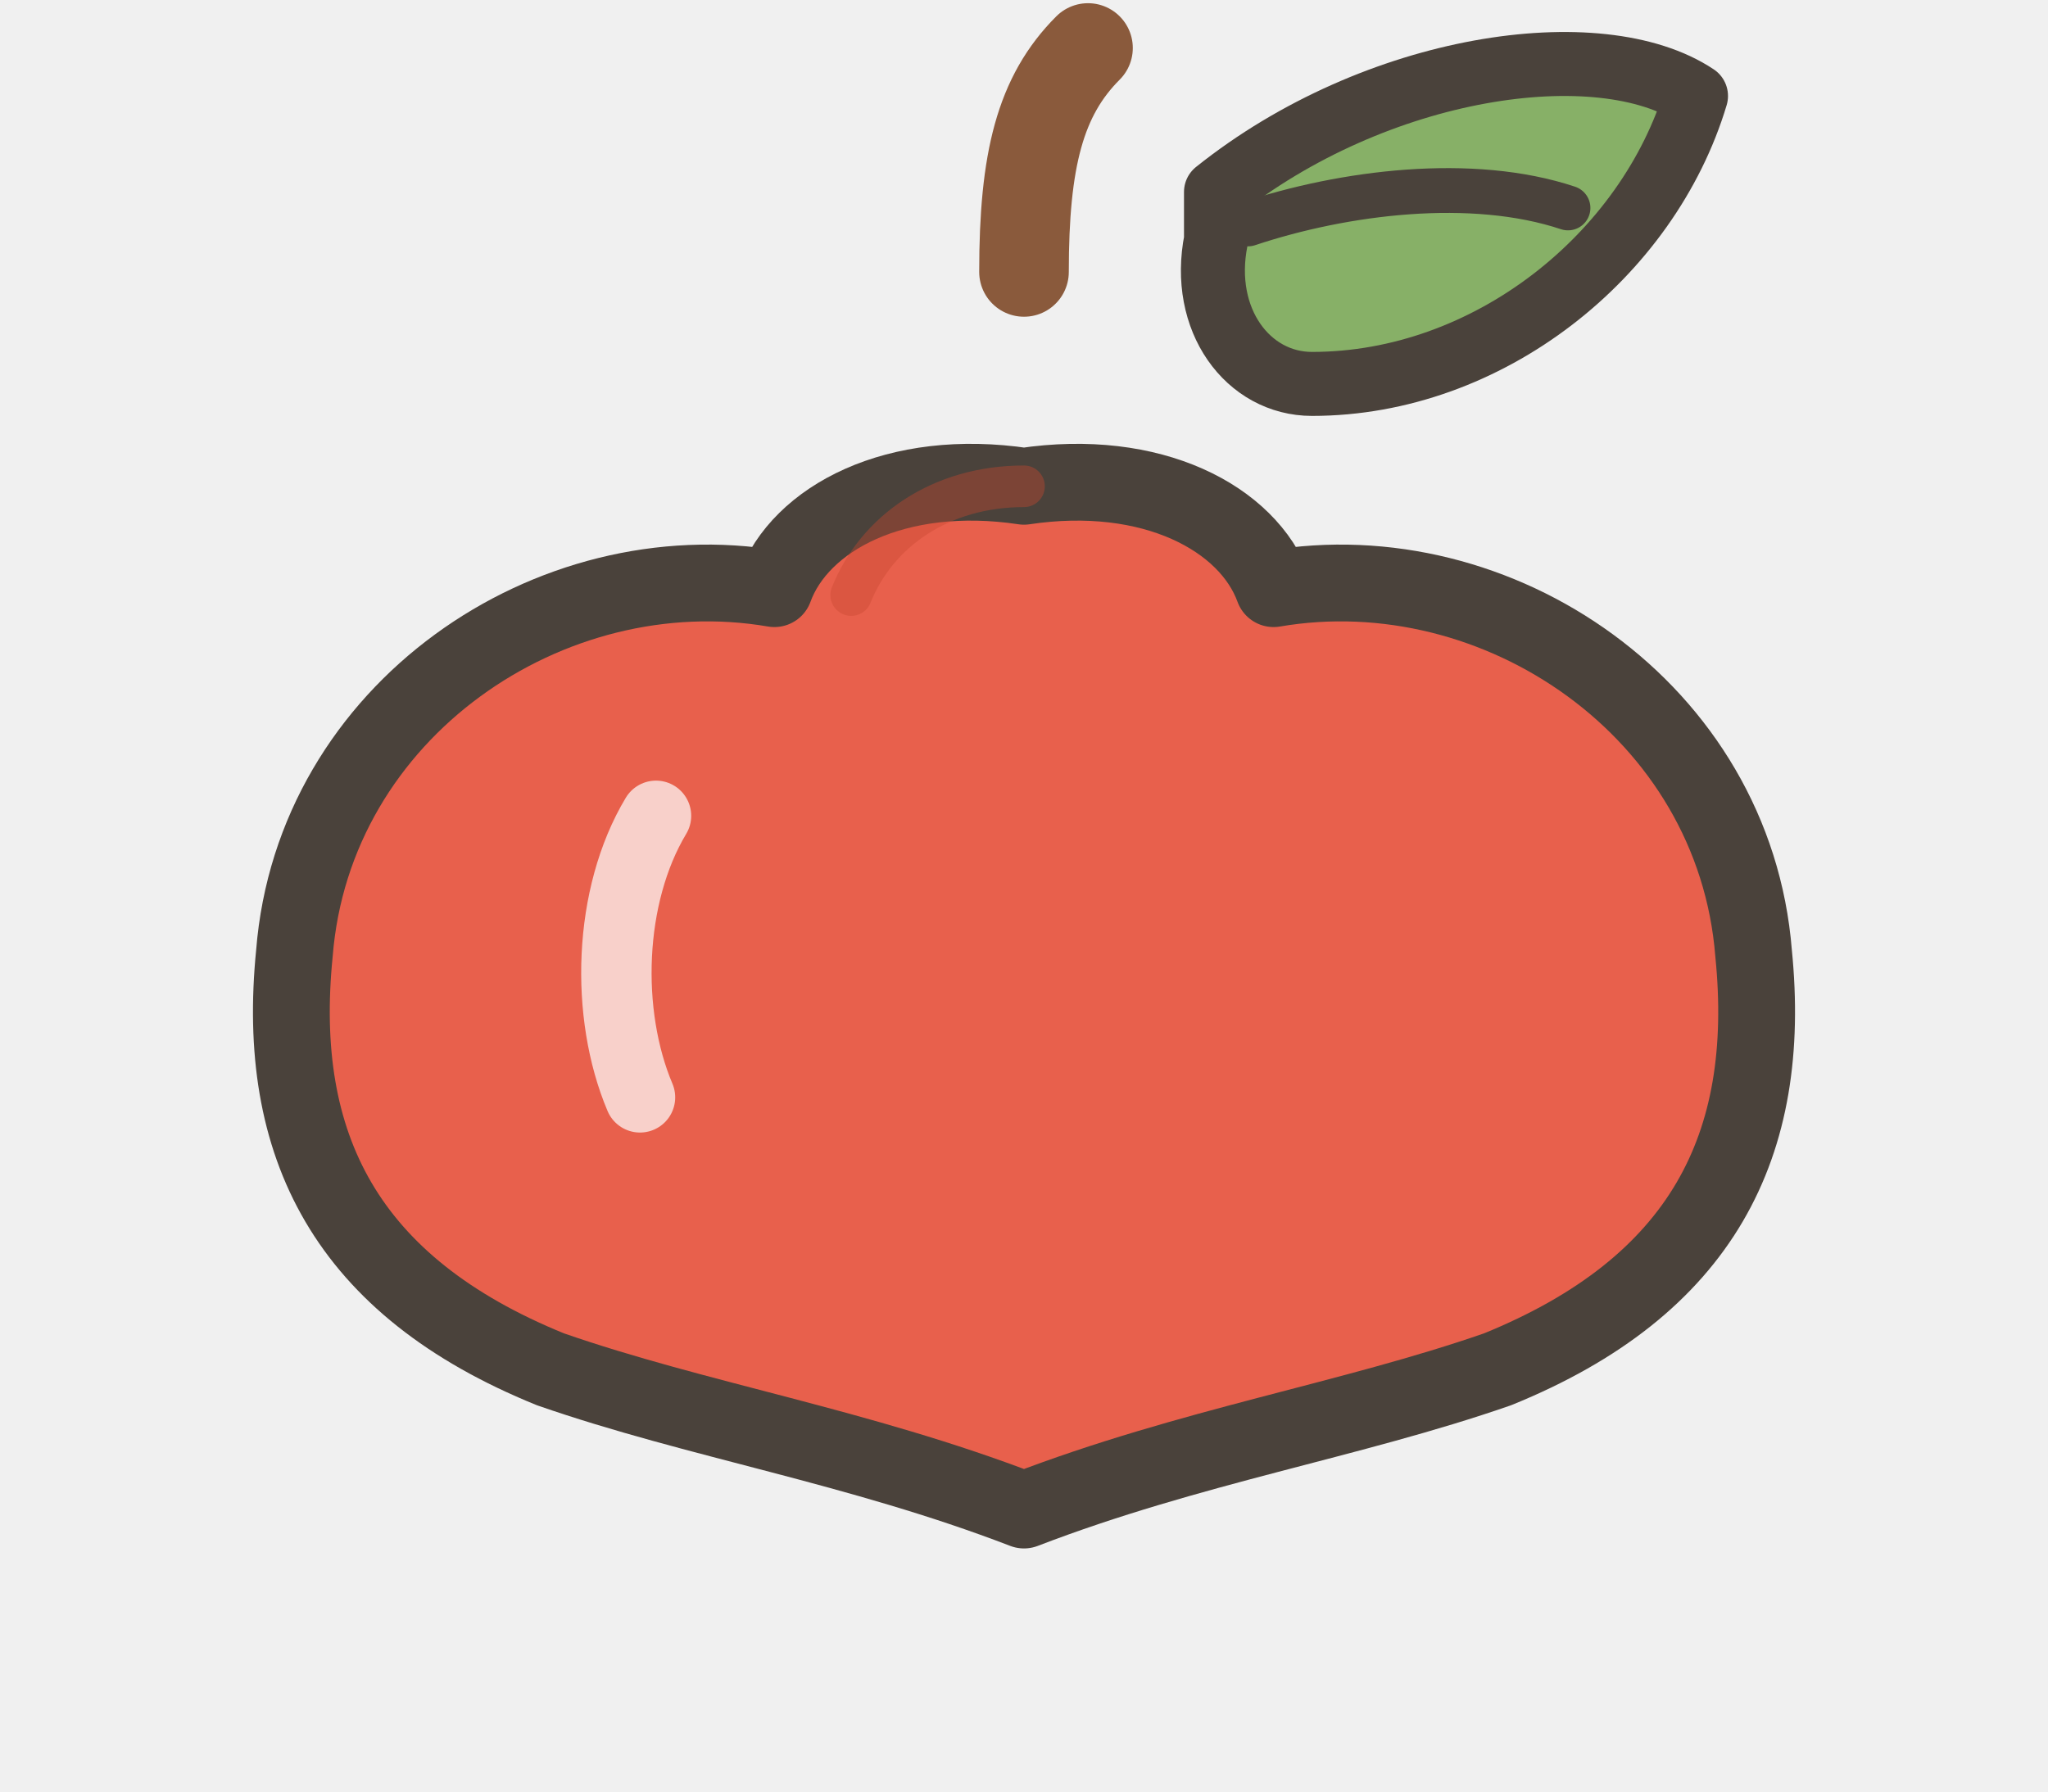
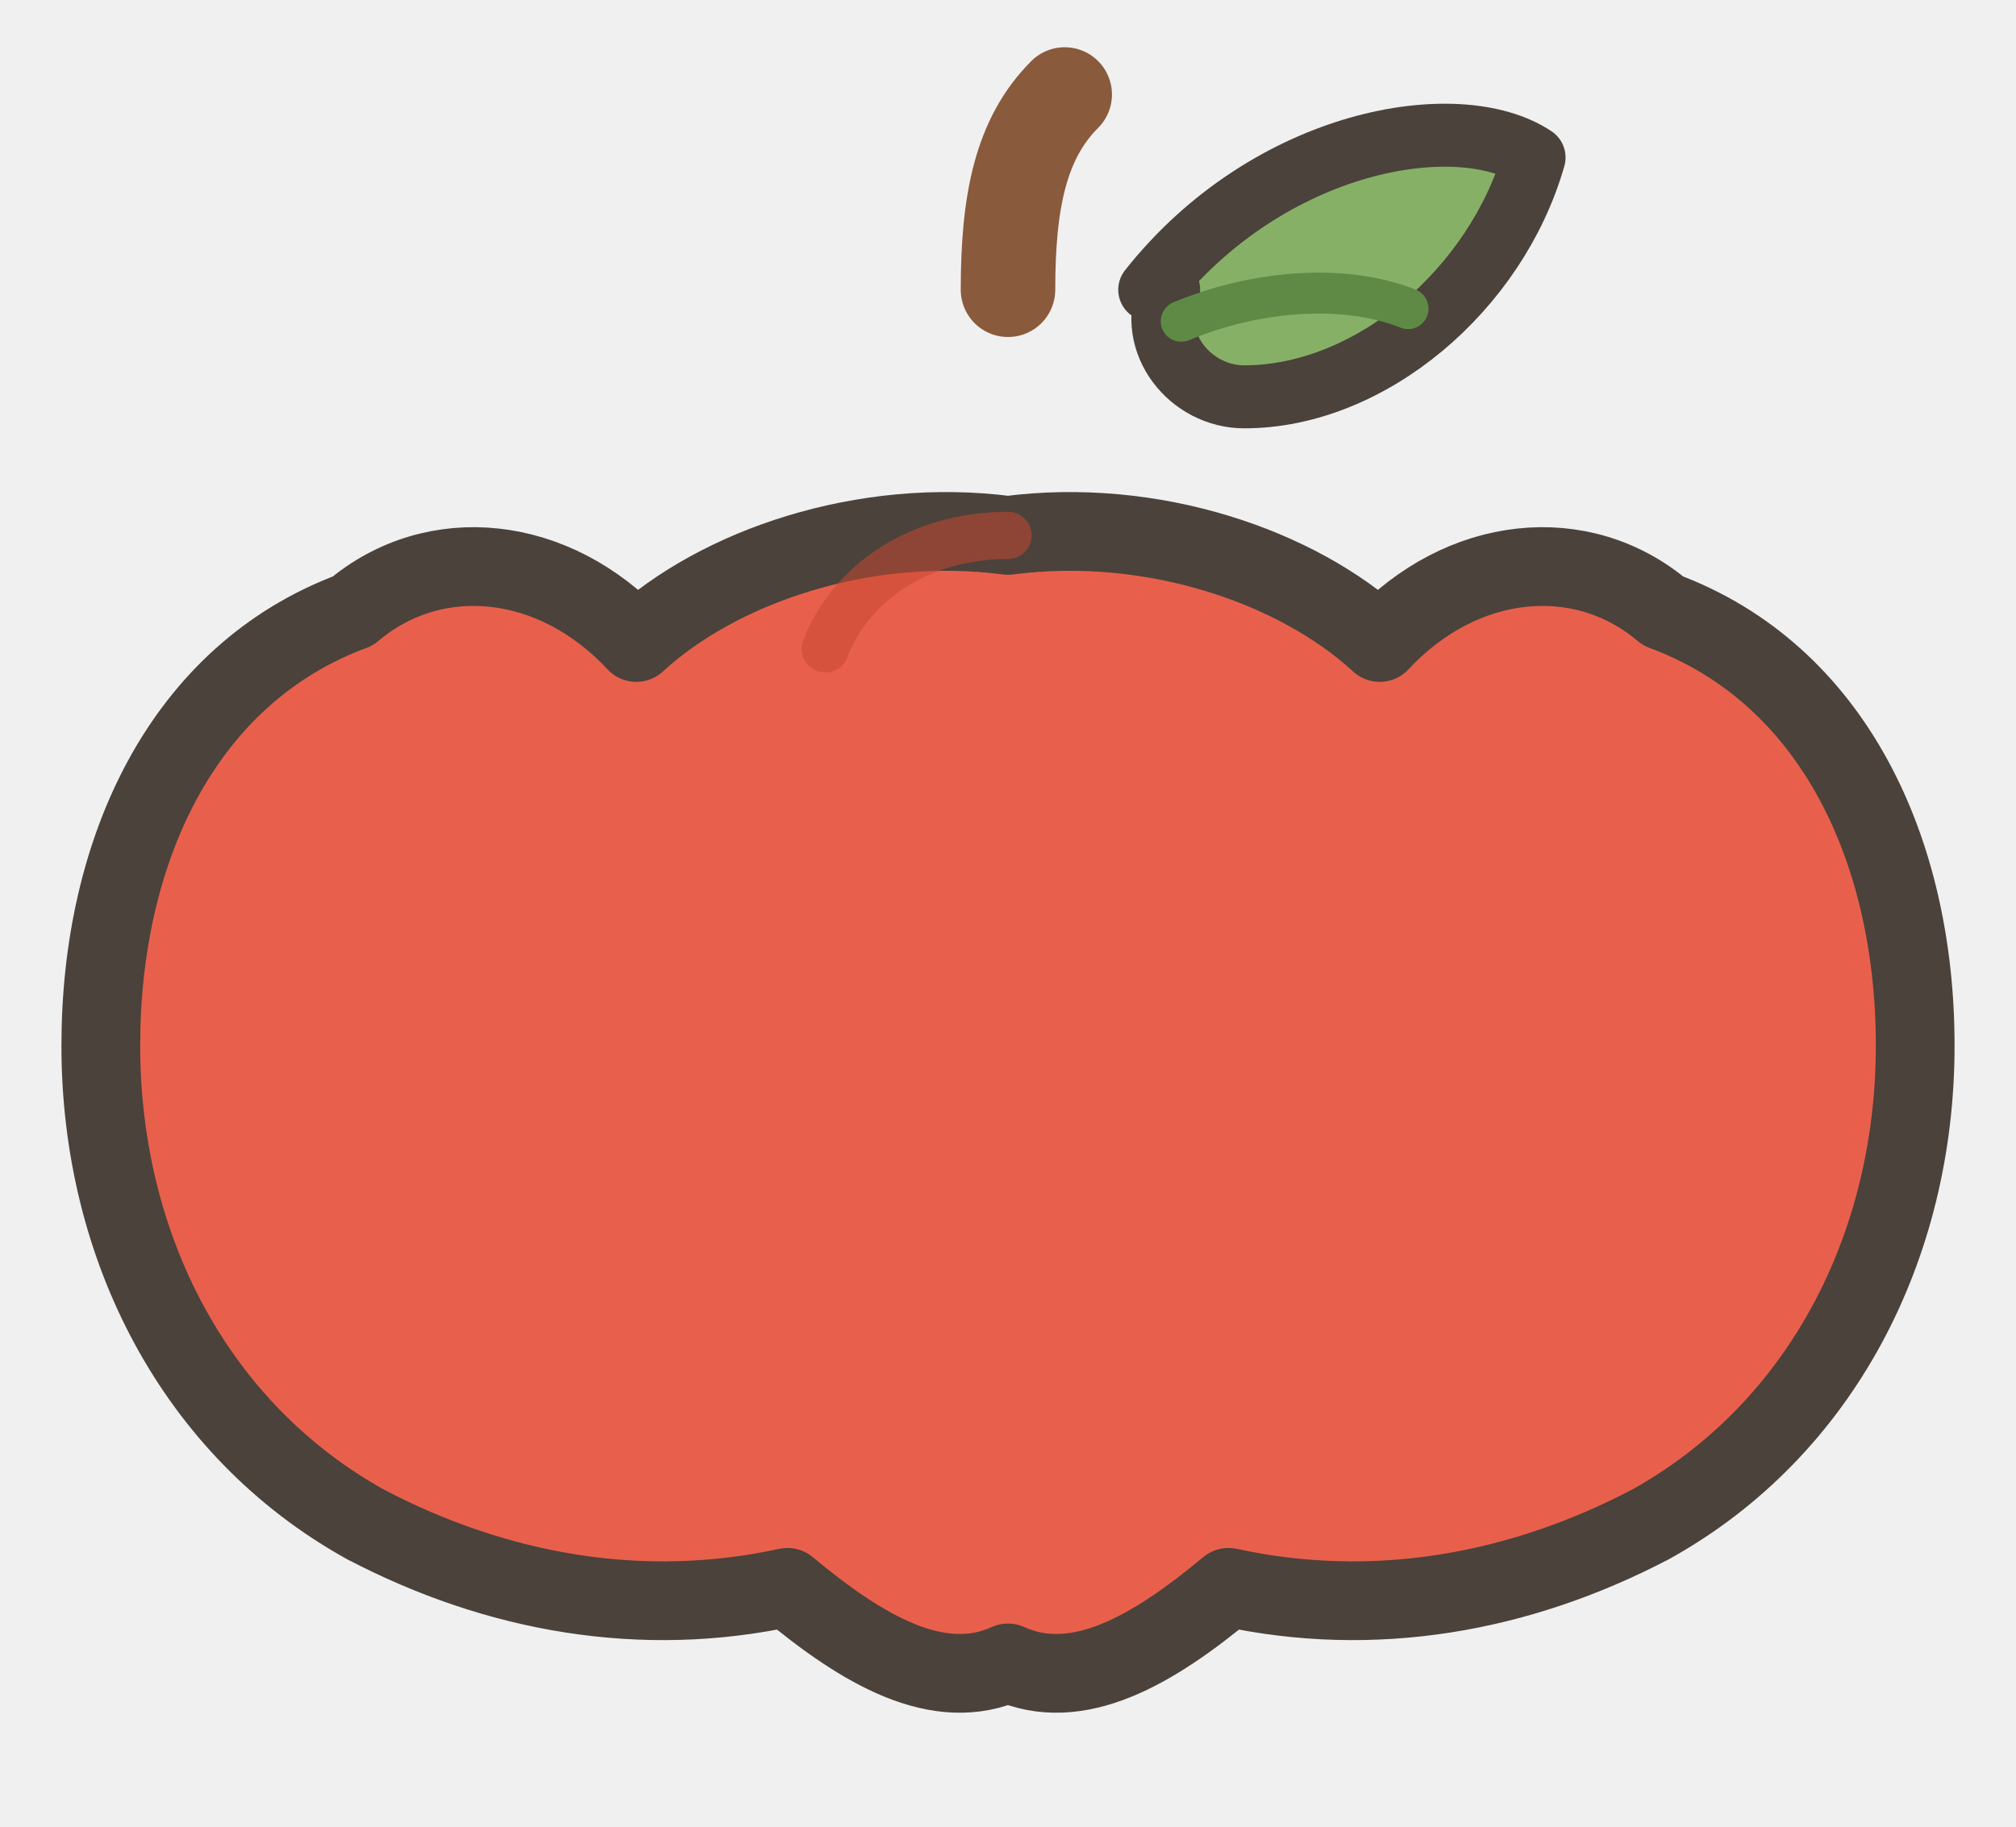
- <svg xmlns="http://www.w3.org/2000/svg" viewBox="0 0 64 56" fill="none">
-   <path d="M38 6c5-4 12-5 15-3-1.5 5-6.5 9-12 9-2 0-3.5-2-3-4.5Z" fill="#87b067" stroke="#4a423b" stroke-width="2" stroke-linejoin="round" />
-   <path d="M39 7c3-1 7-1.5 10-.5" stroke="#4a423b" stroke-width="1.4" stroke-linecap="round" />
-   <path d="M32 8.5c0-3.5.5-5.5 2-7" stroke="#8a5a3c" stroke-width="2.8" stroke-linecap="round" />
-   <path d="M32 15.2            C28 14.6 25 16.2 24.2 18.4            C17.2 17.2 9.8 22.2 9.2 29.8            C8.6 35.8 10.8 40.2 17.2 42.8            C21.8 44.4 26.8 45.2 32 47.2            C37.2 45.2 42.2 44.4 46.8 42.8            C53.2 40.2 55.4 35.8 54.8 29.8            C54.2 22.2 46.8 17.2 39.8 18.4            C39 16.2 36 14.6 32 15.2Z" fill="#e8604c" stroke="#4a423b" stroke-width="2.4" stroke-linejoin="round" />
-   <path d="M32 15.2c-2.6 0-4.6 1.4-5.4 3.4" stroke="#c8472f" stroke-width="1.3" stroke-linecap="round" opacity="0.4" />
-   <path d="M20.5 25.5c-1.5 2.5-1.6 6.2-.5 8.8" stroke="#fff" stroke-width="2.2" stroke-linecap="round" opacity="0.7" />
+ <svg xmlns="http://www.w3.org/2000/svg" viewBox="0 0 64 58" fill="none">
+   <path d="M36.5 9.2c3.8-4.8 9.8-5.8 12.2-4.2c-1.2 4.2-5.2 7.6-9.2 7.6c-1.7 0-3.1-1.7-2.4-3.4Z" fill="#87b067" stroke="#4a423b" stroke-width="2" stroke-linejoin="round" />
+   <path d="M37.5 10.2c2.4-1 5.2-1.2 7.2-.4" stroke="#5f8a45" stroke-width="1.3" stroke-linecap="round" />
+   <path d="M32 9.2c0-2.8.4-4.8 1.8-6.2" stroke="#8a5a3c" stroke-width="3" stroke-linecap="round" />
+   <path id="apple-body" d="M32 17            C27.4 16.4 22.8 18 20.2 20.4            C17.6 17.6 13.8 17.2 11.2 19.4            C5.8 21.4 3.2 27 3.2 33.2            C3.2 39.6 6.2 45.4 11.6 48.4            C15.8 50.6 20.4 51.4 25 50.4            C27.4 52.4 29.8 53.8 32 52.8            C34.2 53.8 36.6 52.4 39 50.4            C43.6 51.4 48.2 50.6 52.4 48.4            C57.8 45.4 60.8 39.6 60.8 33.2            C60.8 27 58.2 21.4 52.8 19.4            C50.2 17.2 46.4 17.6 43.8 20.4            C41.2 18 36.6 16.4 32 17Z" fill="#e8604c" stroke="#4a423b" stroke-width="2.5" stroke-linejoin="round" />
+   <path d="M32 17c-2.8 0-5 1.5-5.8 3.6" stroke="#c8472f" stroke-width="1.5" stroke-linecap="round" opacity="0.55" />
</svg>
